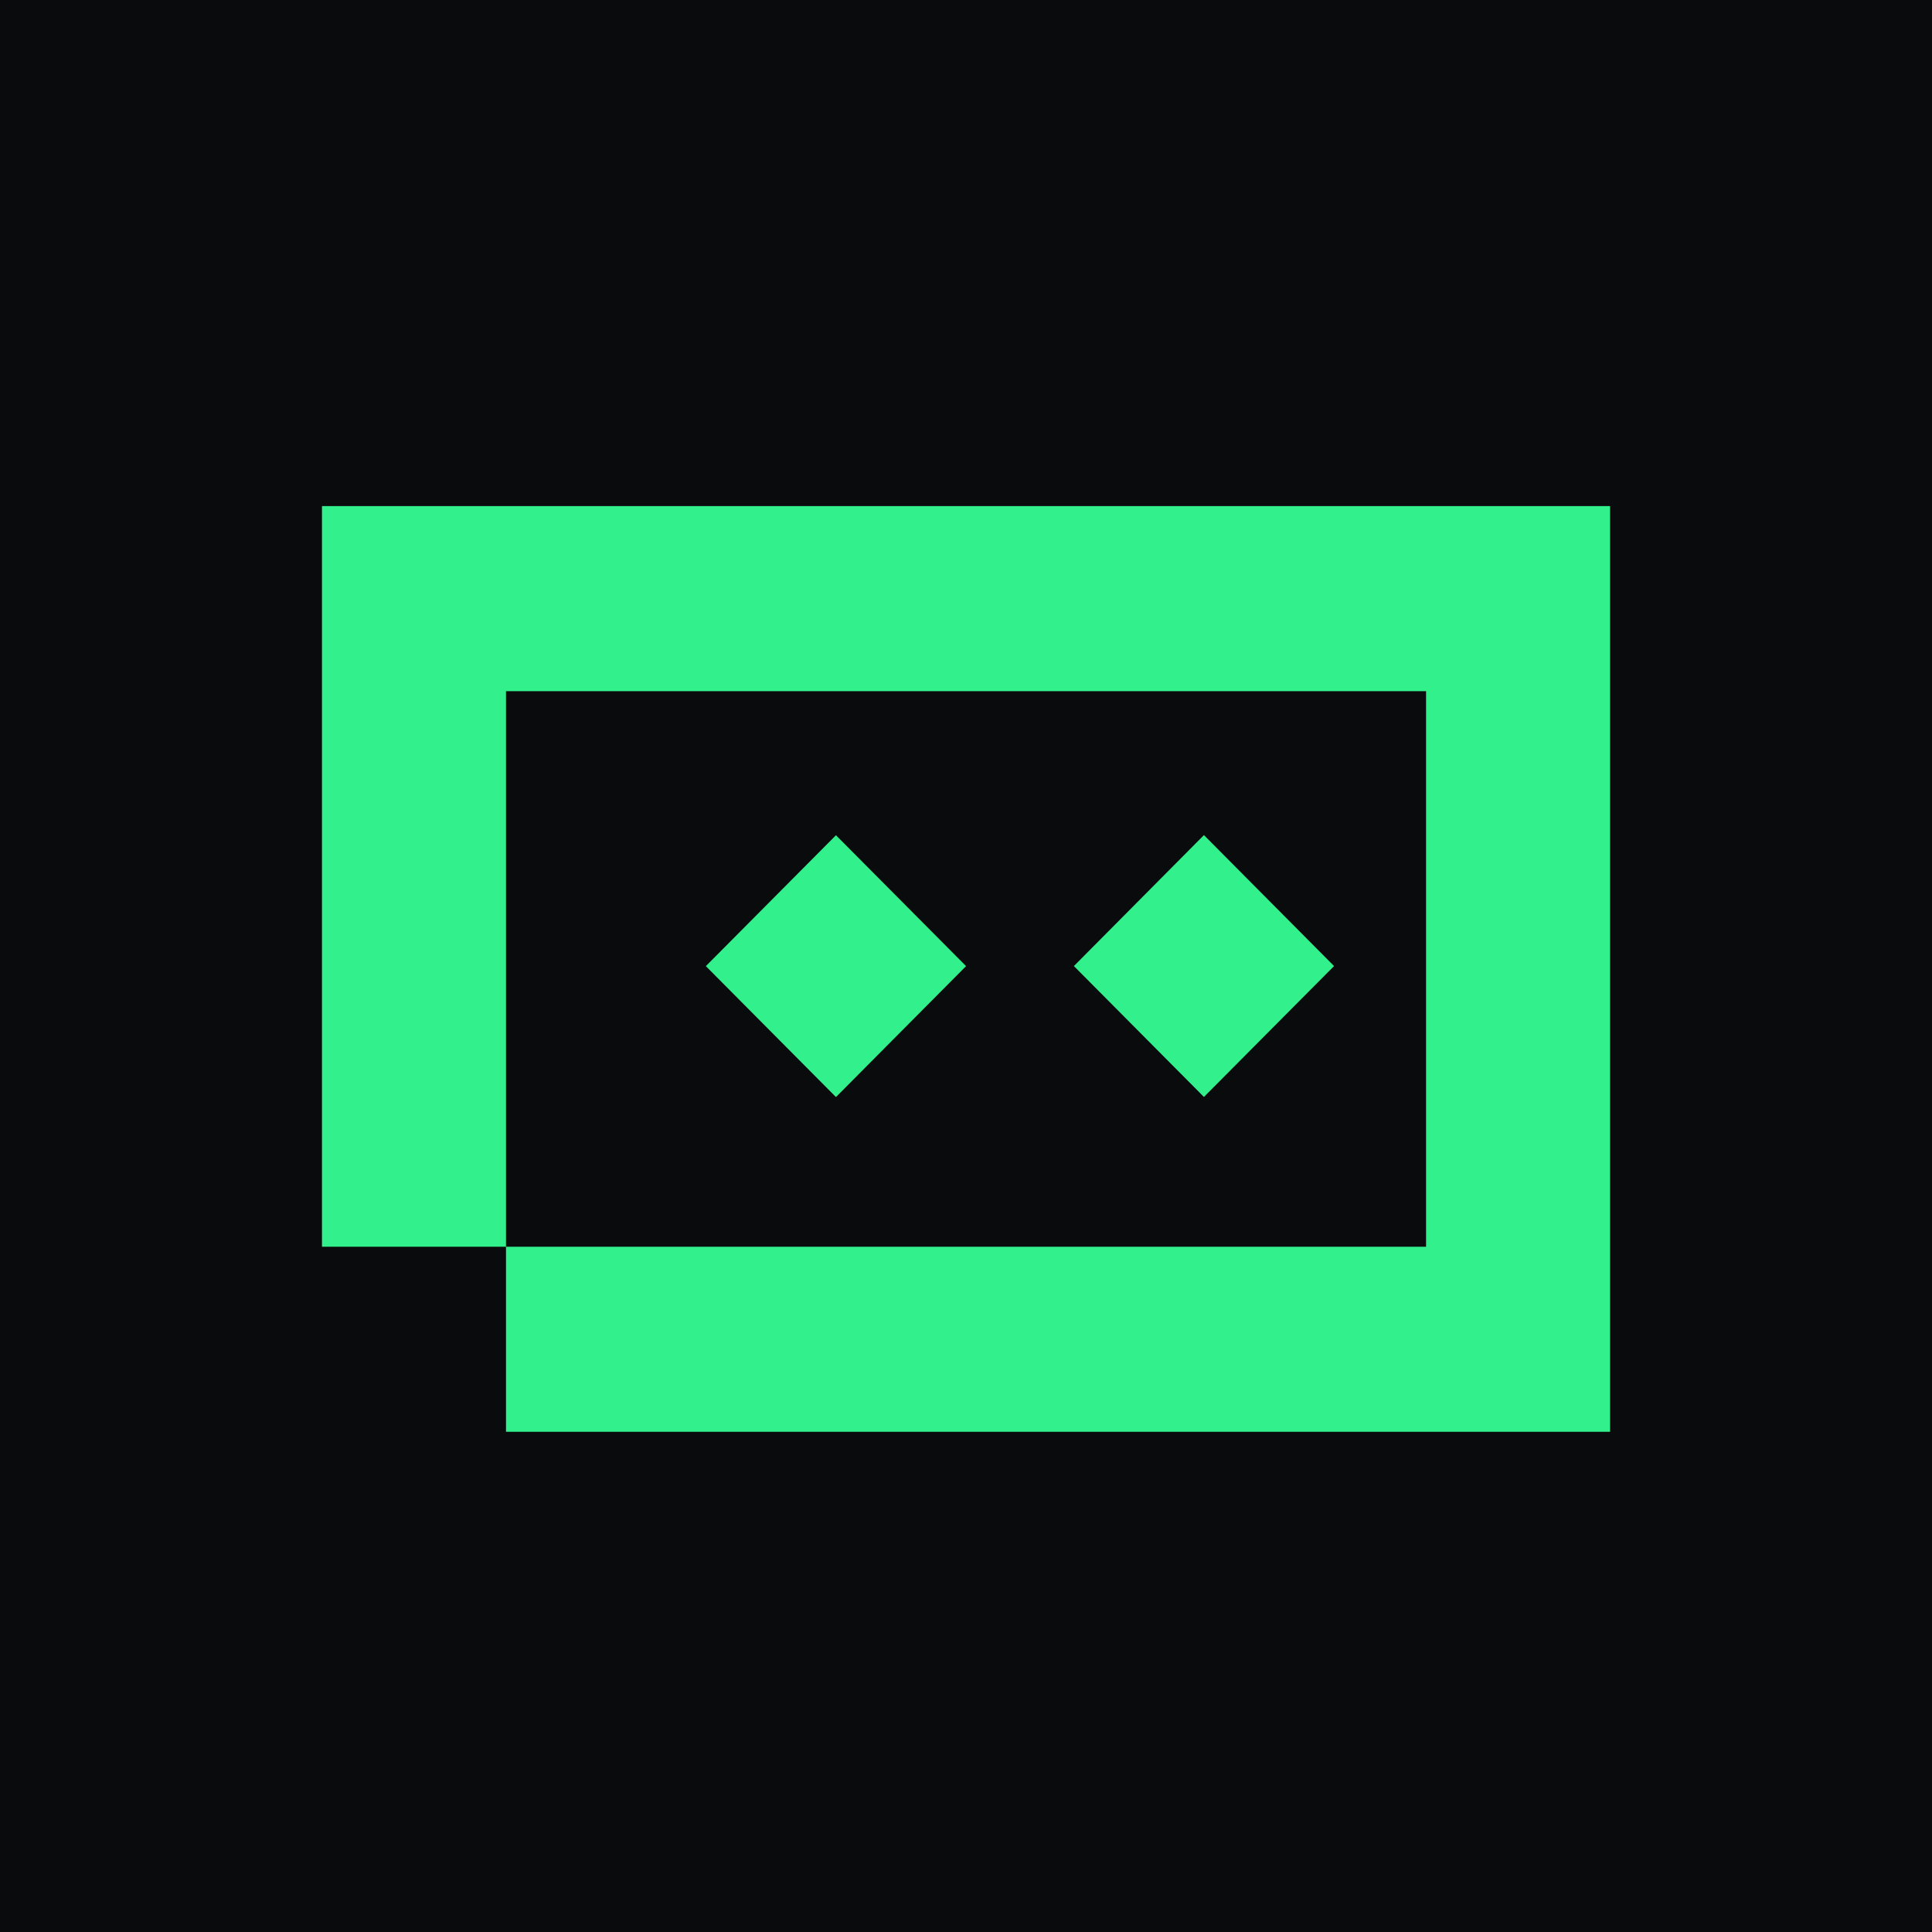
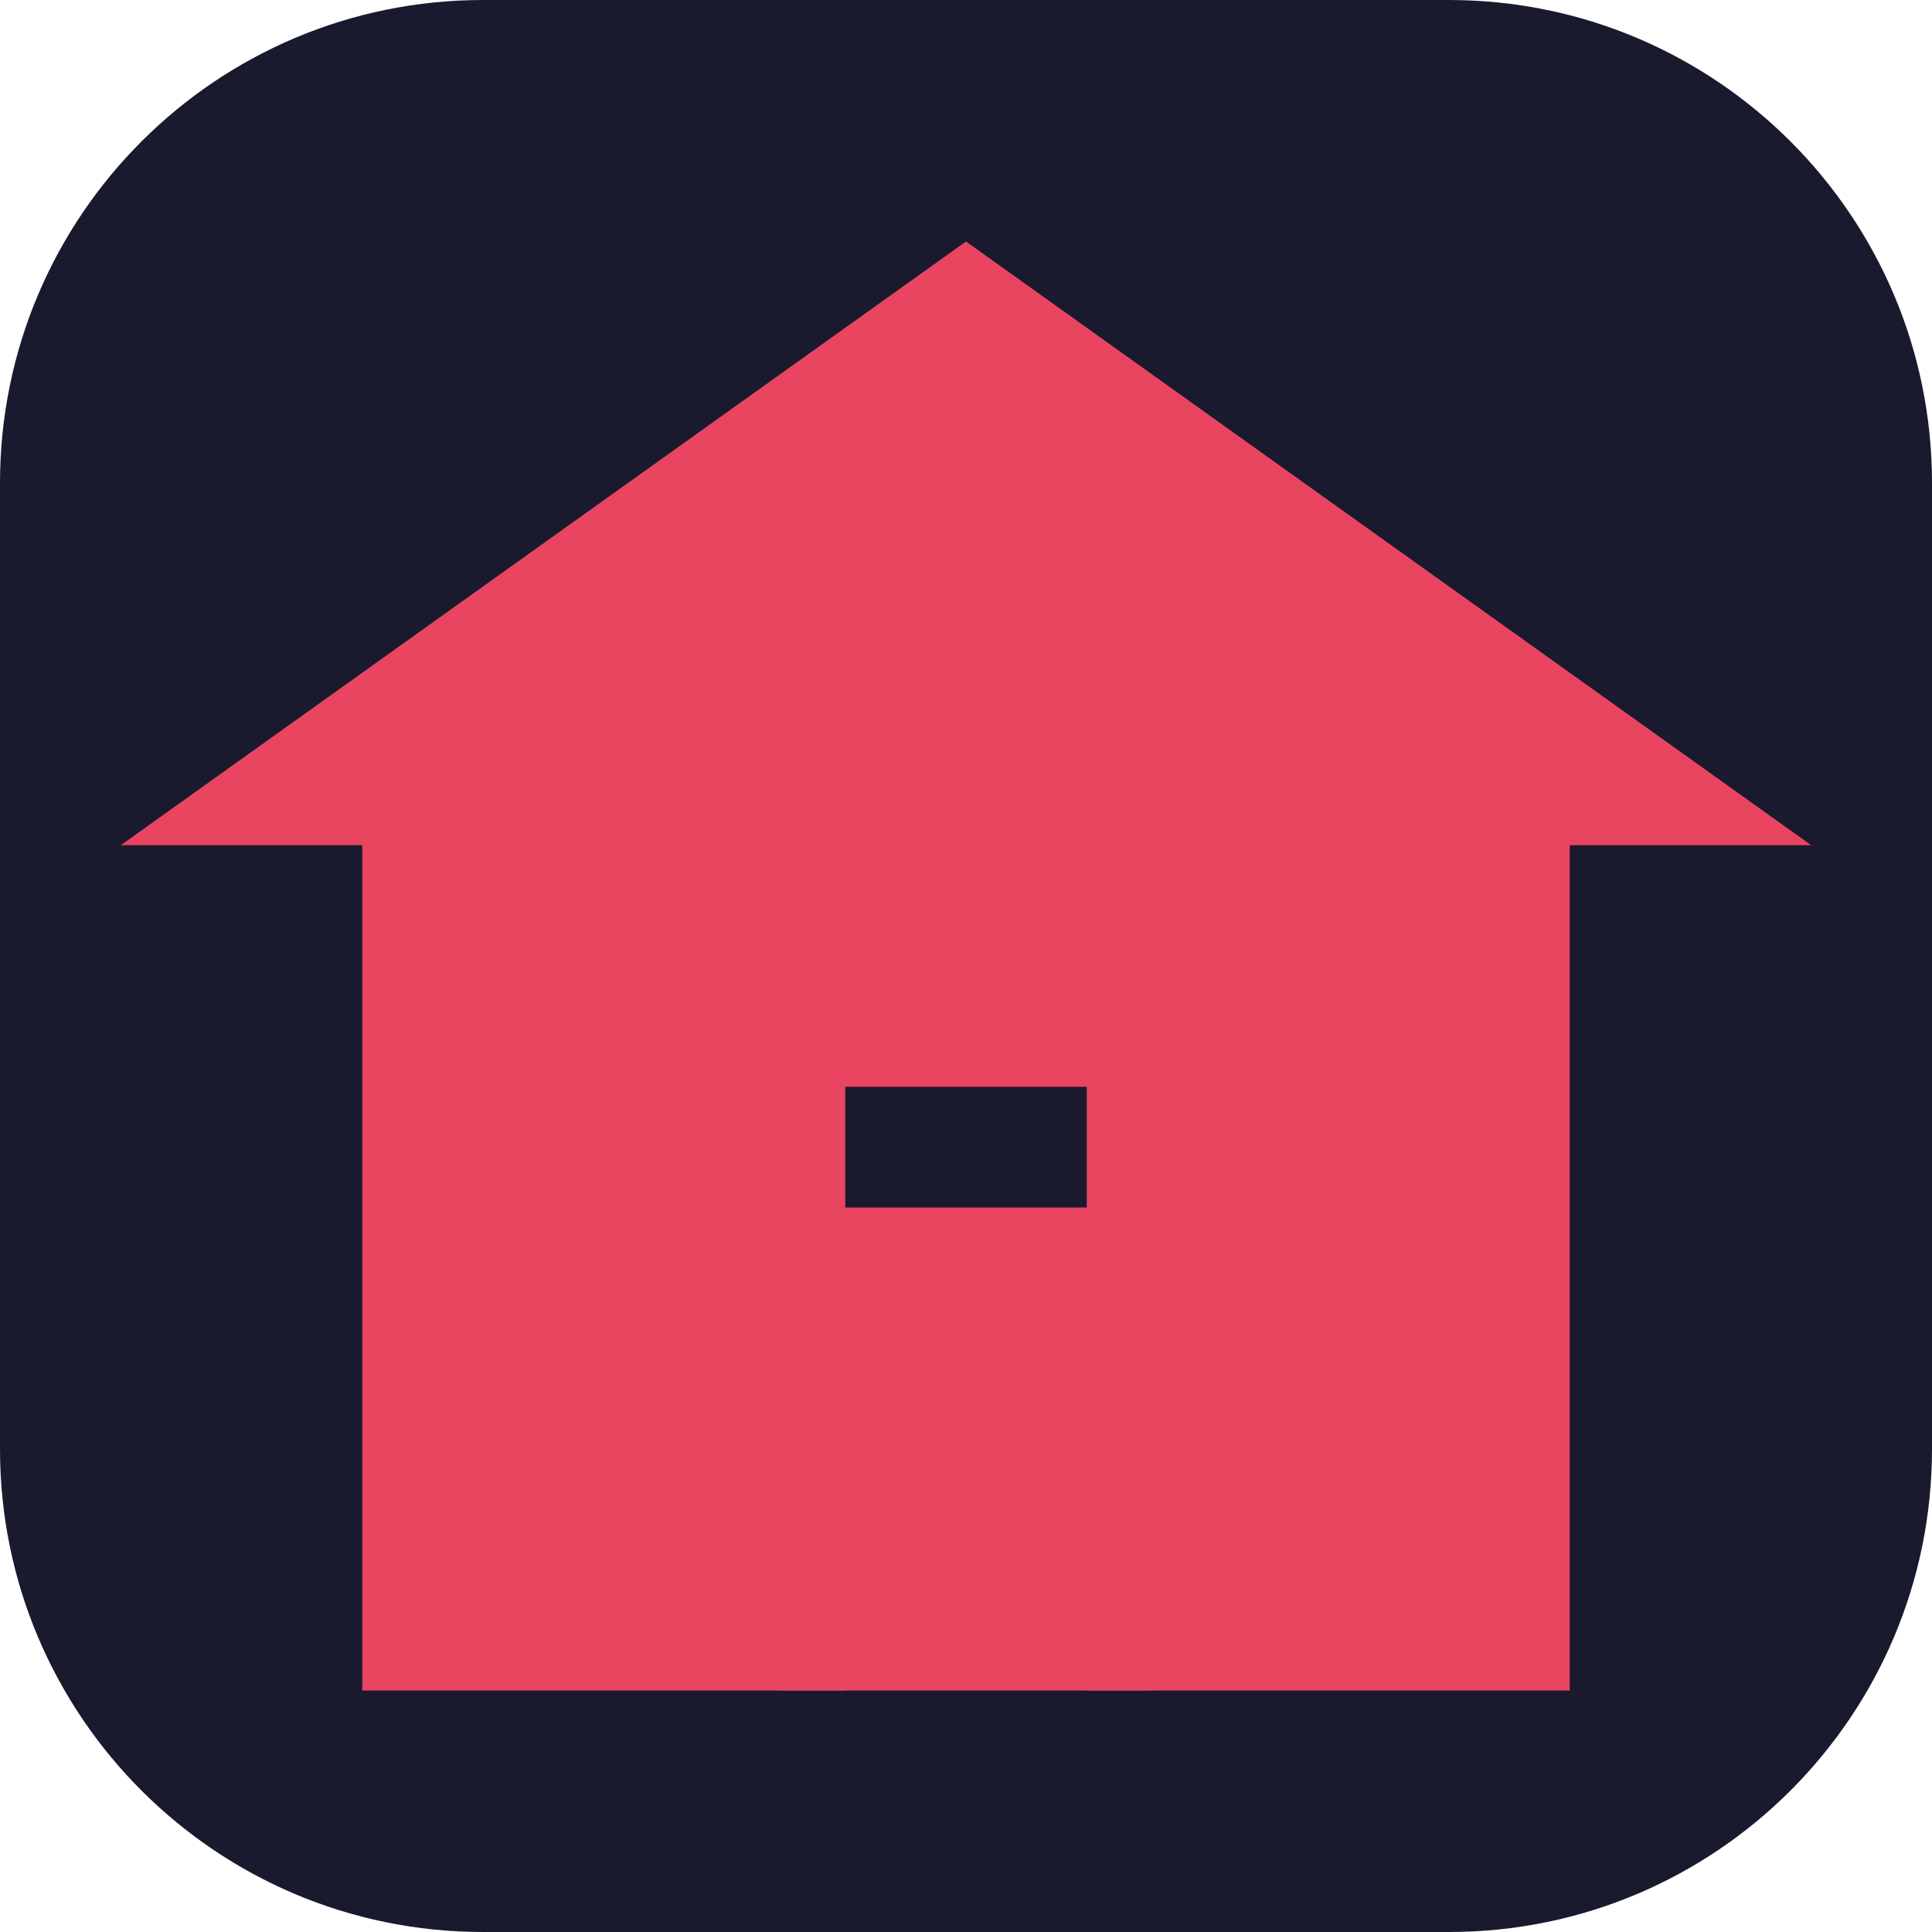
<svg xmlns="http://www.w3.org/2000/svg" width="32" height="32" viewBox="0 0 32 32" fill="none">
-   <rect width="32" height="32" fill="#0A0B0D" />
-   <path d="M26.668 23.715H8.381V20.65H5.333V8.382H26.668V23.715ZM8.381 20.65H23.62V11.448H8.381V20.65ZM16.001 16.002L13.846 18.171L11.691 16.002L13.846 13.834L16.001 16.002ZM22.096 16.001L19.941 18.169L17.787 16.001L19.941 13.832L22.096 16.001Z" fill="#32F08C" />
+   <rect width="32" height="32" rx="8" fill="#1a1a2e" />
+   <path d="M16 4 L30 14 L26 14 L26 28 L18 28 L18 18 L14 18 L14 28 L6 28 L6 14 L2 14 Z" fill="#e94560" />
+   <rect x="12" y="20" width="8" height="8" rx="1" fill="#e94560" />
</svg>
